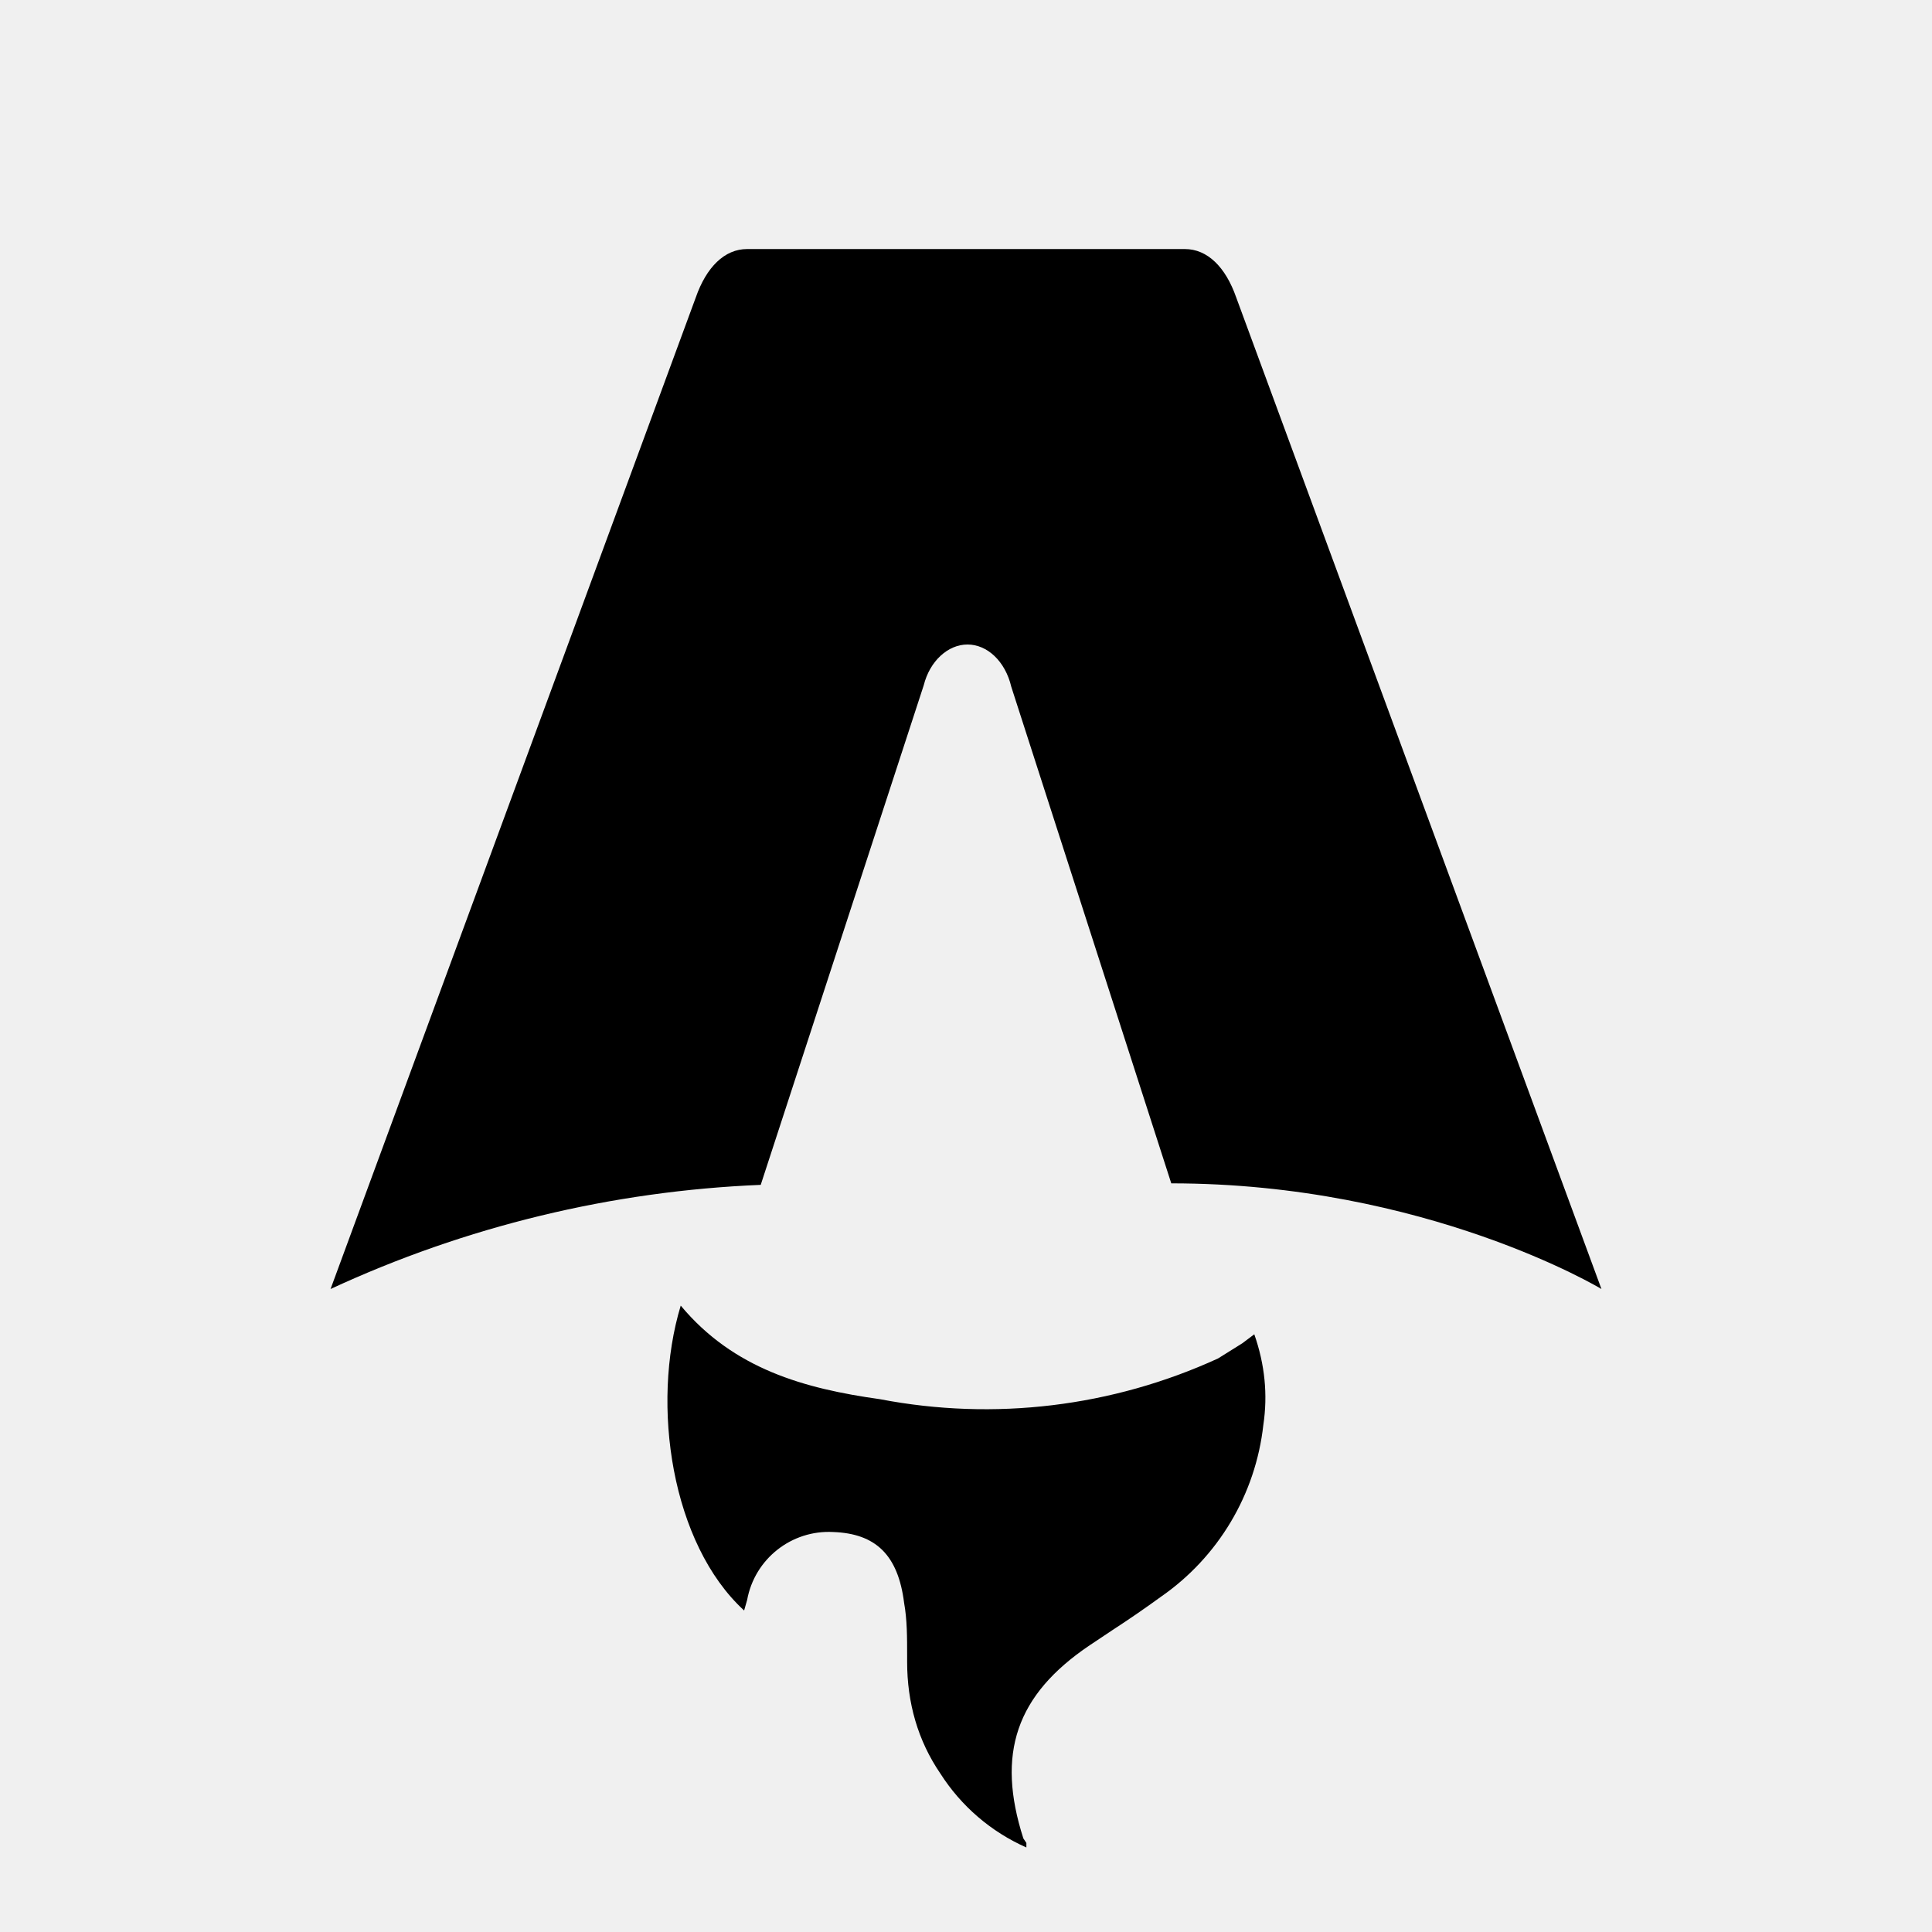
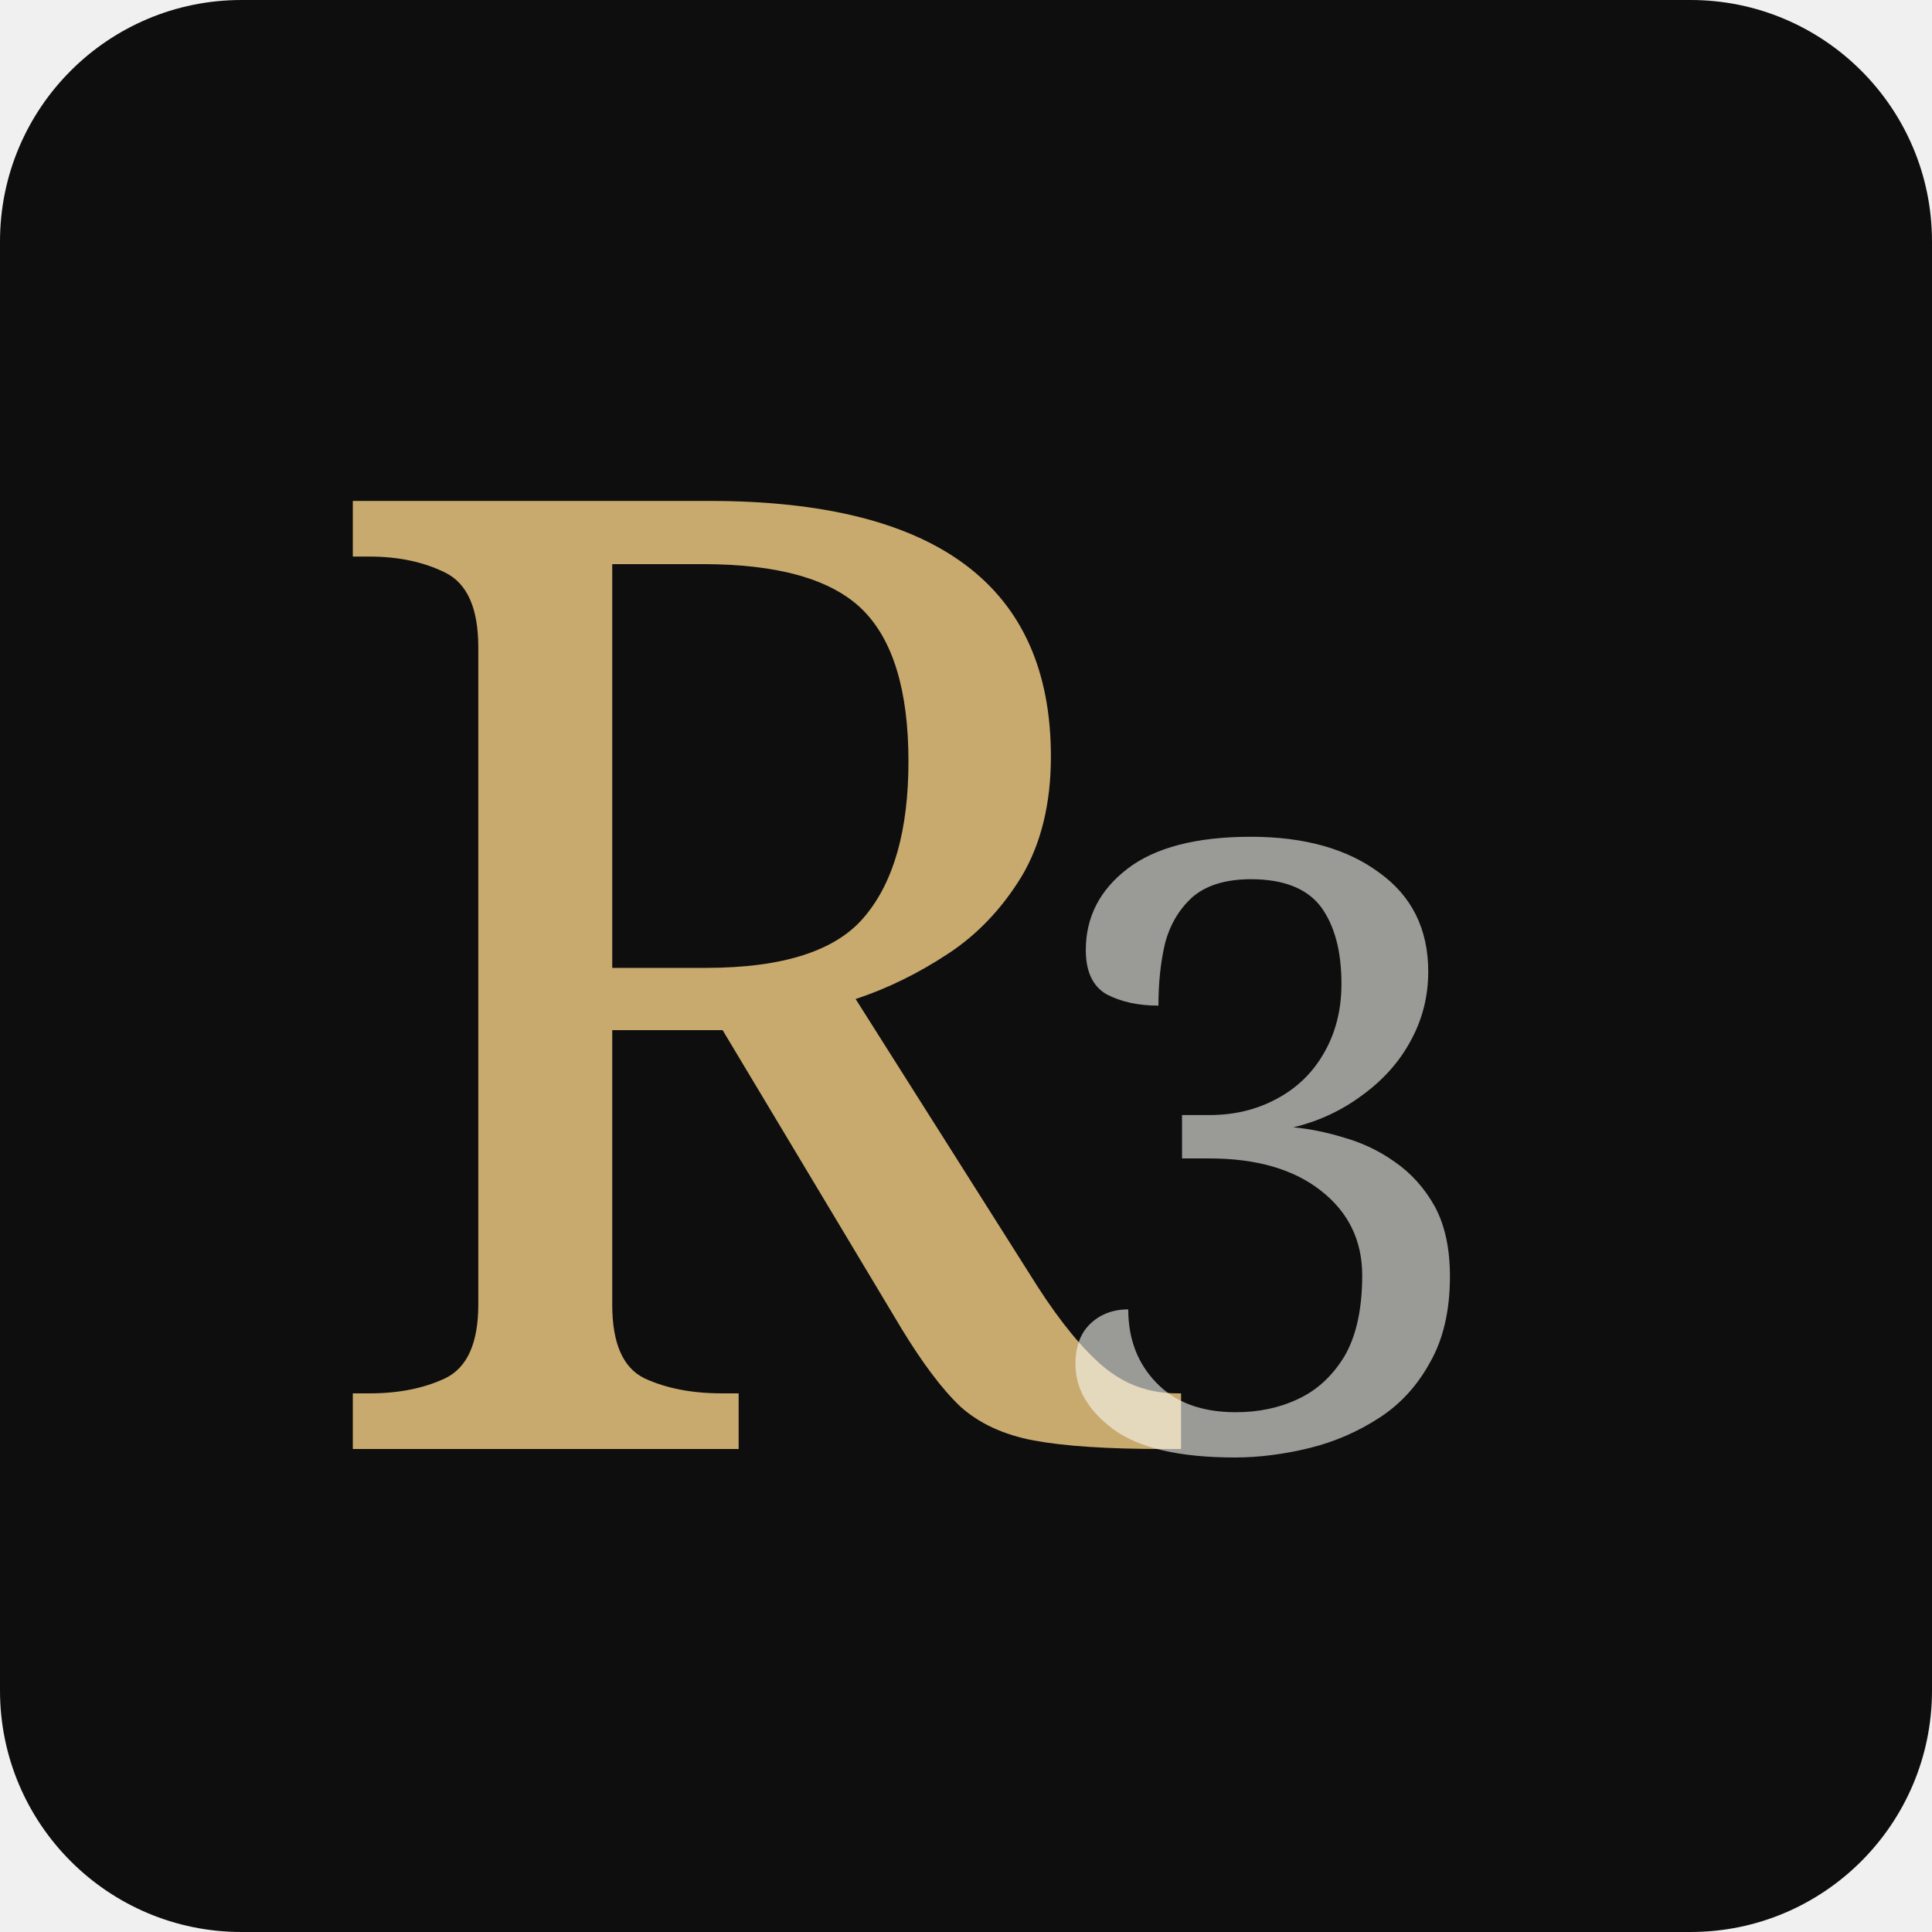
- <svg xmlns="http://www.w3.org/2000/svg" fill="none" viewBox="0 0 128 128">
-   <path d="M50.4 78.5a75.1 75.1 0 0 0-28.5 6.9l24.2-65.7c.7-2 1.9-3.2 3.4-3.2h29c1.5 0 2.7 1.2 3.4 3.2l24.2 65.7s-11.6-7-28.5-7L67 45.5c-.4-1.7-1.6-2.8-2.9-2.8-1.3 0-2.5 1.1-2.9 2.7L50.4 78.5Zm-1.1 28.2Zm-4.2-20.2c-2 6.6-.6 15.8 4.2 20.2a17.5 17.5 0 0 1 .2-.7 5.5 5.5 0 0 1 5.7-4.5c2.8.1 4.3 1.5 4.7 4.7.2 1.1.2 2.3.2 3.5v.4c0 2.7.7 5.2 2.2 7.4a13 13 0 0 0 5.7 4.9v-.3l-.2-.3c-1.8-5.6-.5-9.5 4.4-12.8l1.5-1a73 73 0 0 0 3.2-2.2 16 16 0 0 0 6.8-11.4c.3-2 .1-4-.6-6l-.8.6-1.6 1a37 37 0 0 1-22.4 2.7c-5-.7-9.7-2-13.2-6.2Z" />
-   <style>
-         path { fill: #000; }
-         @media (prefers-color-scheme: dark) {
-             path { fill: #FFF; }
-         }
-     </style>
+ <svg xmlns="http://www.w3.org/2000/svg" viewBox="0 0 32 32">
+   <rect width="32" height="32" fill="#0e0e0e" rx="4" />
+   <text x="5" y="24" font-family="Georgia, serif" font-size="22" font-weight="300" fill="#c8a96e" letter-spacing="-1">R</text>
+   <text x="17" y="24" font-family="Georgia, serif" font-size="14" font-weight="300" fill="#f7f6f2" opacity="0.6">3</text>
</svg>
